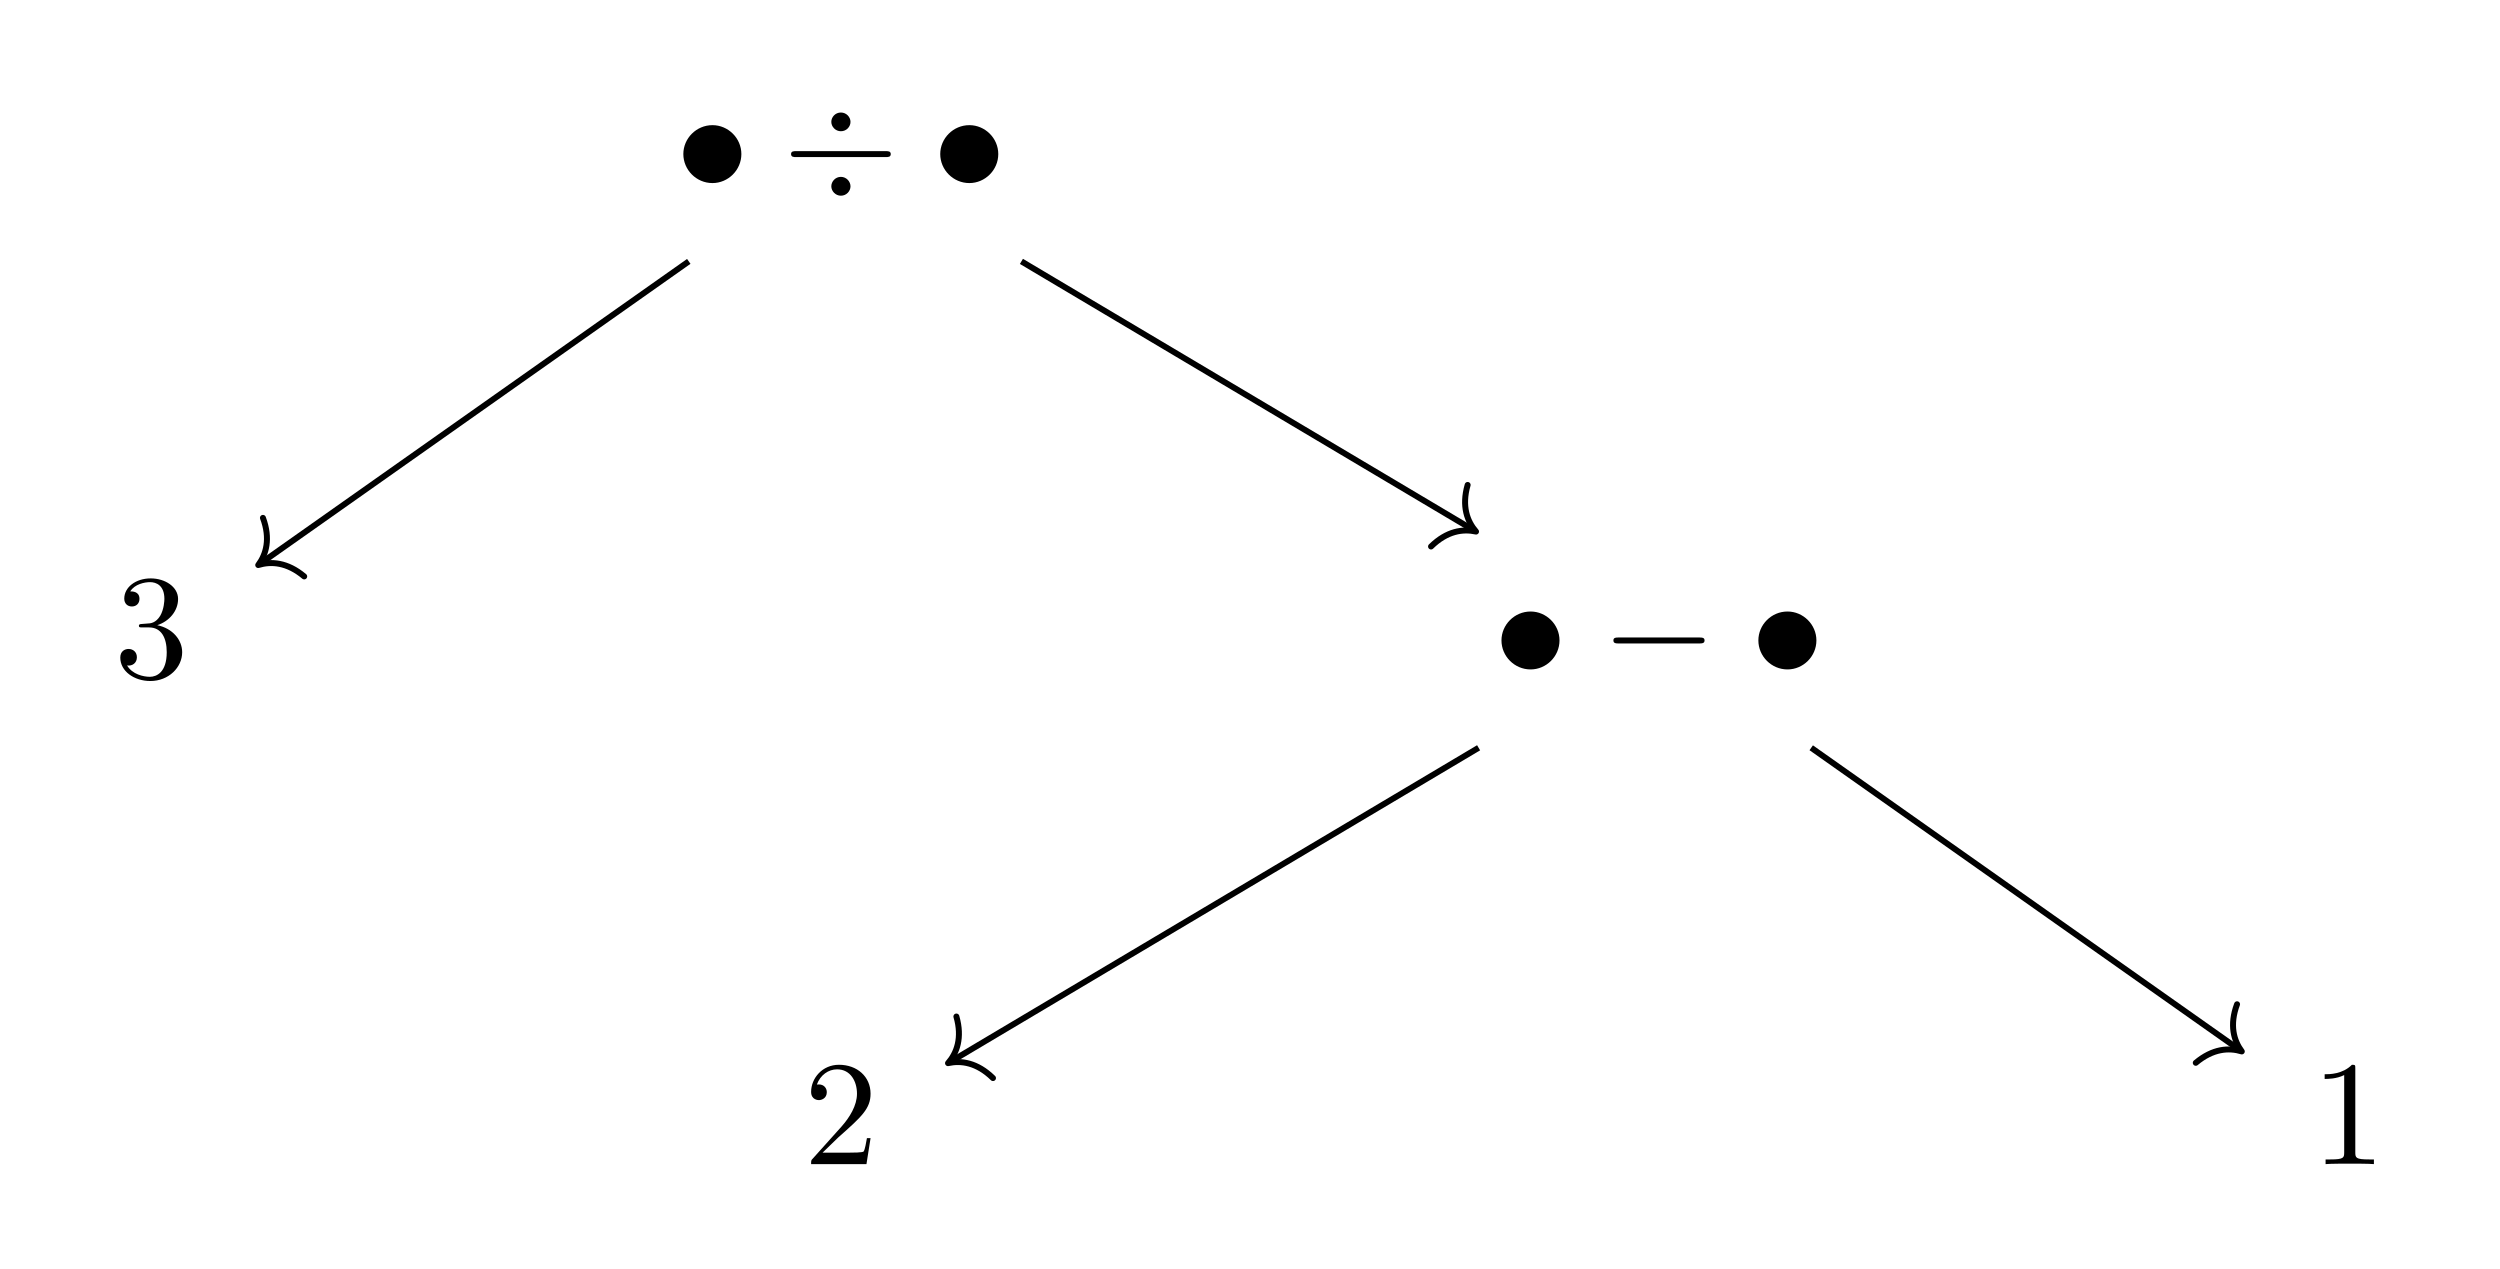
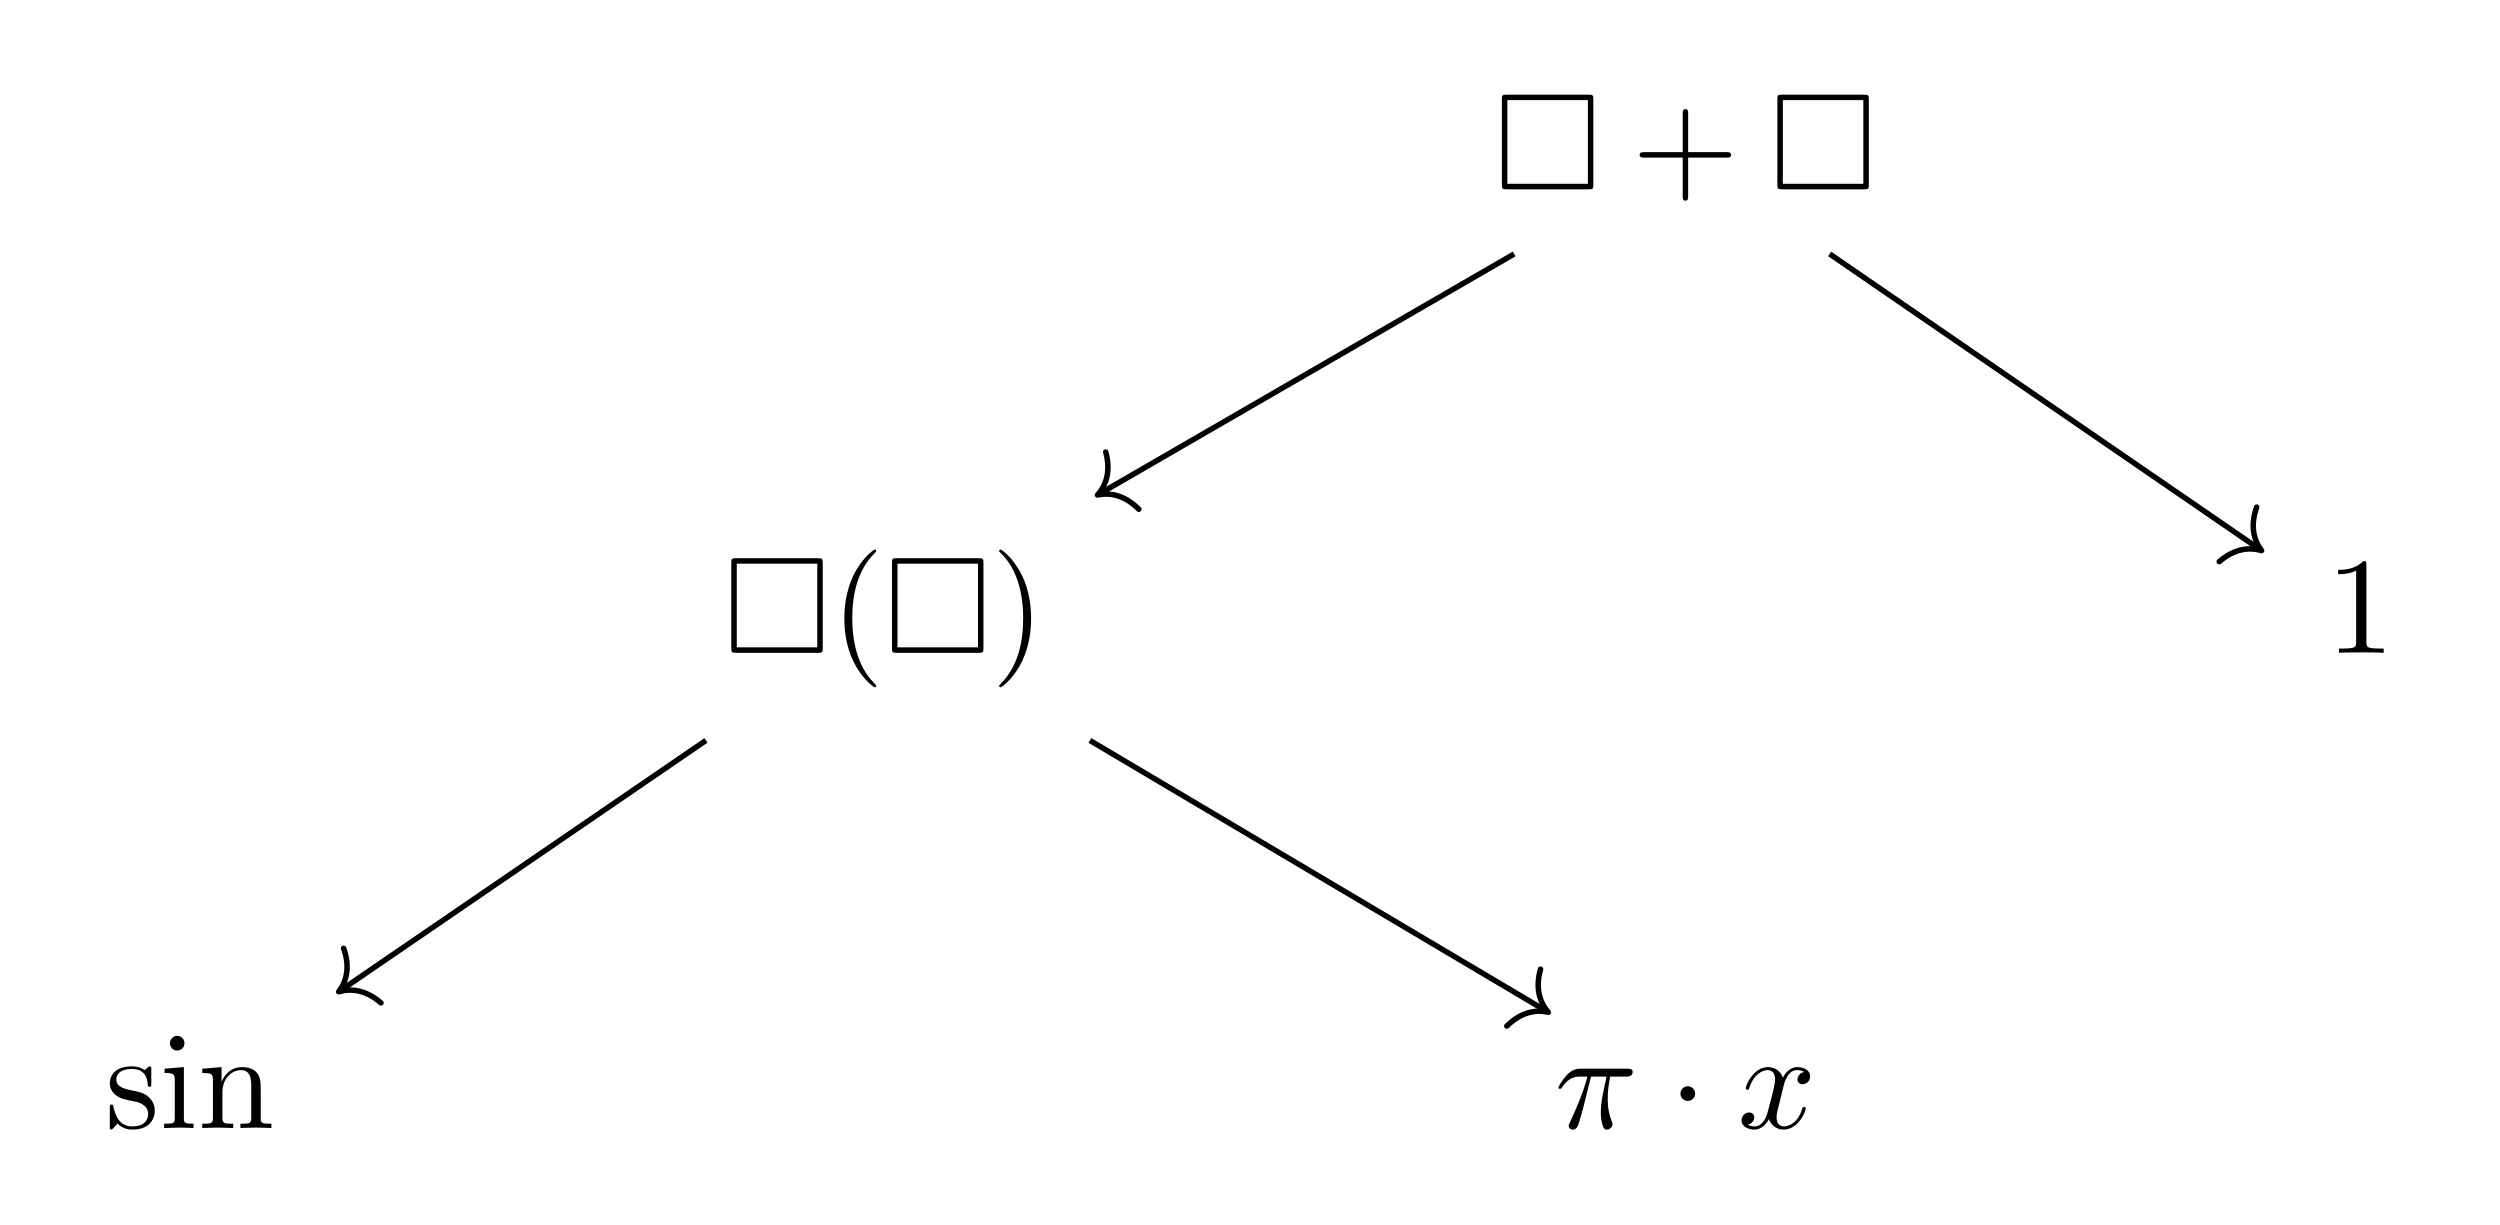
- <svg xmlns="http://www.w3.org/2000/svg" xmlns:xlink="http://www.w3.org/1999/xlink" width="333.857pt" height="169.391pt" viewBox="0 0 333.857 169.391" version="1.1">
+ <svg xmlns="http://www.w3.org/2000/svg" xmlns:xlink="http://www.w3.org/1999/xlink" width="271.232pt" height="132.831pt" viewBox="0 0 271.232 132.831" version="1.1">
  <defs>
    <g>
      <symbol overflow="visible" id="glyph0-0">
        <path style="stroke:none;" d="" />
      </symbol>
      <symbol overflow="visible" id="glyph0-1">
-         <path style="stroke:none;" d="M 8.844 -4.984 C 8.844 -7.109 7.078 -8.844 4.984 -8.844 C 2.828 -8.844 1.094 -7.078 1.094 -4.984 C 1.094 -2.875 2.828 -1.109 4.984 -1.109 C 7.078 -1.109 8.844 -2.844 8.844 -4.984 Z M 8.844 -4.984 " />
-       </symbol>
-       <symbol overflow="visible" id="glyph0-2">
-         <path style="stroke:none;" d="M 9.031 -9.281 C 9.031 -9.922 8.484 -10.531 7.75 -10.531 C 7 -10.531 6.469 -9.922 6.469 -9.281 C 6.469 -8.641 7.016 -8.031 7.75 -8.031 C 8.5 -8.031 9.031 -8.641 9.031 -9.281 Z M 9.031 -0.672 C 9.031 -1.312 8.484 -1.938 7.75 -1.938 C 7 -1.938 6.469 -1.312 6.469 -0.672 C 6.469 -0.047 7.016 0.578 7.75 0.578 C 8.5 0.578 9.031 -0.047 9.031 -0.672 Z M 1.797 -5.375 C 1.453 -5.375 1.094 -5.375 1.094 -4.984 C 1.094 -4.578 1.453 -4.578 1.797 -4.578 L 13.703 -4.578 C 14.047 -4.578 14.406 -4.578 14.406 -4.984 C 14.406 -5.375 14.047 -5.375 13.703 -5.375 Z M 1.797 -5.375 " />
-       </symbol>
-       <symbol overflow="visible" id="glyph0-3">
-         <path style="stroke:none;" d="M 13.125 -4.578 C 13.469 -4.578 13.828 -4.578 13.828 -4.984 C 13.828 -5.375 13.469 -5.375 13.125 -5.375 L 2.344 -5.375 C 2.016 -5.375 1.656 -5.375 1.656 -4.984 C 1.656 -4.578 2.016 -4.578 2.344 -4.578 Z M 13.125 -4.578 " />
+         <path style="stroke:none;" d="M 10.766 -9.734 C 10.766 -10.203 10.719 -10.266 10.25 -10.266 L 1.359 -10.266 C 0.891 -10.266 0.844 -10.219 0.844 -9.734 L 0.844 -0.531 C 0.844 -0.062 0.875 0 1.375 0 L 10.234 0 C 10.719 0 10.766 -0.047 10.766 -0.516 Z M 1.438 -9.672 L 10.172 -9.672 L 10.172 -0.594 L 1.438 -0.594 Z M 1.438 -9.672 " />
      </symbol>
      <symbol overflow="visible" id="glyph1-0">
        <path style="stroke:none;" d="" />
      </symbol>
      <symbol overflow="visible" id="glyph1-1">
-         <path style="stroke:none;" d="M 5.781 -7.016 C 7.406 -7.547 8.562 -8.938 8.562 -10.516 C 8.562 -12.156 6.812 -13.266 4.906 -13.266 C 2.891 -13.266 1.375 -12.078 1.375 -10.562 C 1.375 -9.906 1.812 -9.516 2.391 -9.516 C 3.016 -9.516 3.406 -9.953 3.406 -10.531 C 3.406 -11.531 2.469 -11.531 2.172 -11.531 C 2.781 -12.516 4.109 -12.766 4.828 -12.766 C 5.641 -12.766 6.734 -12.328 6.734 -10.531 C 6.734 -10.297 6.688 -9.141 6.172 -8.266 C 5.578 -7.312 4.906 -7.25 4.406 -7.234 C 4.25 -7.219 3.766 -7.172 3.625 -7.172 C 3.469 -7.156 3.328 -7.125 3.328 -6.938 C 3.328 -6.719 3.469 -6.719 3.812 -6.719 L 4.688 -6.719 C 6.312 -6.719 7.047 -5.359 7.047 -3.406 C 7.047 -0.703 5.672 -0.125 4.797 -0.125 C 3.938 -0.125 2.453 -0.453 1.75 -1.641 C 2.453 -1.531 3.062 -1.969 3.062 -2.734 C 3.062 -3.453 2.531 -3.844 1.953 -3.844 C 1.469 -3.844 0.844 -3.562 0.844 -2.688 C 0.844 -0.875 2.688 0.438 4.859 0.438 C 7.297 0.438 9.109 -1.375 9.109 -3.406 C 9.109 -5.047 7.844 -6.594 5.781 -7.016 Z M 5.781 -7.016 " />
+         <path style="stroke:none;" d="M 6.109 -3.438 L 10.281 -3.438 C 10.484 -3.438 10.766 -3.438 10.766 -3.734 C 10.766 -4.031 10.484 -4.031 10.281 -4.031 L 6.109 -4.031 L 6.109 -8.219 C 6.109 -8.422 6.109 -8.703 5.812 -8.703 C 5.516 -8.703 5.516 -8.422 5.516 -8.219 L 5.516 -4.031 L 1.328 -4.031 C 1.125 -4.031 0.844 -4.031 0.844 -3.734 C 0.844 -3.438 1.125 -3.438 1.328 -3.438 L 5.516 -3.438 L 5.516 0.75 C 5.516 0.953 5.516 1.234 5.812 1.234 C 6.109 1.234 6.109 0.953 6.109 0.75 Z M 6.109 -3.438 " />
      </symbol>
      <symbol overflow="visible" id="glyph1-2">
-         <path style="stroke:none;" d="M 2.531 -1.531 L 4.641 -3.578 C 7.75 -6.328 8.938 -7.406 8.938 -9.406 C 8.938 -11.672 7.156 -13.266 4.719 -13.266 C 2.469 -13.266 1 -11.438 1 -9.656 C 1 -8.547 1.984 -8.547 2.047 -8.547 C 2.391 -8.547 3.094 -8.781 3.094 -9.609 C 3.094 -10.125 2.734 -10.641 2.031 -10.641 C 1.875 -10.641 1.828 -10.641 1.766 -10.625 C 2.234 -11.906 3.312 -12.656 4.469 -12.656 C 6.281 -12.656 7.125 -11.031 7.125 -9.406 C 7.125 -7.812 6.141 -6.234 5.047 -5 L 1.219 -0.734 C 1 -0.516 1 -0.484 1 0 L 8.391 0 L 8.938 -3.469 L 8.453 -3.469 C 8.344 -2.875 8.203 -1.984 8.016 -1.688 C 7.875 -1.531 6.547 -1.531 6.109 -1.531 Z M 2.531 -1.531 " />
+         <path style="stroke:none;" d="M 4.938 3.578 C 4.938 3.547 4.938 3.516 4.688 3.25 C 2.828 1.375 2.344 -1.453 2.344 -3.734 C 2.344 -6.328 2.906 -8.938 4.75 -10.797 C 4.938 -10.984 4.938 -11.016 4.938 -11.047 C 4.938 -11.156 4.891 -11.203 4.797 -11.203 C 4.641 -11.203 3.297 -10.188 2.422 -8.297 C 1.656 -6.641 1.484 -4.984 1.484 -3.734 C 1.484 -2.562 1.641 -0.766 2.469 0.922 C 3.359 2.766 4.641 3.734 4.797 3.734 C 4.891 3.734 4.938 3.688 4.938 3.578 Z M 4.938 3.578 " />
      </symbol>
      <symbol overflow="visible" id="glyph1-3">
-         <path style="stroke:none;" d="M 5.859 -12.75 C 5.859 -13.234 5.859 -13.266 5.406 -13.266 C 4.156 -12 2.406 -12 1.766 -12 L 1.766 -11.375 C 2.172 -11.375 3.344 -11.375 4.375 -11.891 L 4.375 -1.578 C 4.375 -0.859 4.328 -0.625 2.531 -0.625 L 1.891 -0.625 L 1.891 0 C 2.594 -0.062 4.328 -0.062 5.125 -0.062 C 5.922 -0.062 7.656 -0.062 8.344 0 L 8.344 -0.625 L 7.703 -0.625 C 5.922 -0.625 5.859 -0.844 5.859 -1.578 Z M 5.859 -12.75 " />
+         <path style="stroke:none;" d="M 4.312 -3.734 C 4.312 -4.906 4.156 -6.703 3.328 -8.391 C 2.438 -10.234 1.156 -11.203 1 -11.203 C 0.906 -11.203 0.844 -11.141 0.844 -11.047 C 0.844 -11.016 0.844 -10.984 1.141 -10.703 C 2.594 -9.234 3.453 -6.859 3.453 -3.734 C 3.453 -1.188 2.891 1.453 1.047 3.328 C 0.844 3.516 0.844 3.547 0.844 3.578 C 0.844 3.672 0.906 3.734 1 3.734 C 1.156 3.734 2.5 2.719 3.375 0.828 C 4.141 -0.828 4.312 -2.484 4.312 -3.734 Z M 4.312 -3.734 " />
+       </symbol>
+       <symbol overflow="visible" id="glyph1-4">
+         <path style="stroke:none;" d="M 4.391 -9.562 C 4.391 -9.922 4.391 -9.953 4.047 -9.953 C 3.125 -9 1.812 -9 1.328 -9 L 1.328 -8.531 C 1.625 -8.531 2.516 -8.531 3.281 -8.922 L 3.281 -1.188 C 3.281 -0.641 3.234 -0.469 1.891 -0.469 L 1.422 -0.469 L 1.422 0 C 1.938 -0.047 3.234 -0.047 3.844 -0.047 C 4.438 -0.047 5.734 -0.047 6.266 0 L 6.266 -0.469 L 5.781 -0.469 C 4.438 -0.469 4.391 -0.625 4.391 -1.188 Z M 4.391 -9.562 " />
+       </symbol>
+       <symbol overflow="visible" id="glyph1-5">
+         <path style="stroke:none;" d="M 3.109 -2.891 C 3.438 -2.844 4.656 -2.594 4.656 -1.531 C 4.656 -0.766 4.141 -0.172 2.969 -0.172 C 1.719 -0.172 1.188 -1.016 0.891 -2.281 C 0.844 -2.484 0.844 -2.547 0.688 -2.547 C 0.5 -2.547 0.5 -2.438 0.5 -2.172 L 0.5 -0.188 C 0.5 0.062 0.5 0.172 0.656 0.172 C 0.734 0.172 0.75 0.156 1.031 -0.141 C 1.062 -0.172 1.062 -0.188 1.328 -0.484 C 1.984 0.156 2.656 0.172 2.969 0.172 C 4.688 0.172 5.375 -0.844 5.375 -1.906 C 5.375 -2.703 4.922 -3.156 4.75 -3.328 C 4.25 -3.812 3.672 -3.922 3.047 -4.047 C 2.203 -4.219 1.203 -4.406 1.203 -5.266 C 1.203 -5.797 1.594 -6.406 2.891 -6.406 C 4.531 -6.406 4.594 -5.062 4.625 -4.594 C 4.641 -4.469 4.781 -4.469 4.812 -4.469 C 5 -4.469 5 -4.547 5 -4.828 L 5 -6.328 C 5 -6.594 5 -6.688 4.844 -6.688 C 4.766 -6.688 4.734 -6.688 4.547 -6.516 C 4.5 -6.453 4.344 -6.312 4.281 -6.281 C 3.719 -6.688 3.109 -6.688 2.891 -6.688 C 1.062 -6.688 0.5 -5.688 0.5 -4.859 C 0.5 -4.328 0.734 -3.906 1.141 -3.578 C 1.609 -3.203 2.031 -3.109 3.109 -2.891 Z M 3.109 -2.891 " />
+       </symbol>
+       <symbol overflow="visible" id="glyph1-6">
+         <path style="stroke:none;" d="M 2.641 -6.609 L 0.547 -6.438 L 0.547 -5.969 C 1.531 -5.969 1.656 -5.891 1.656 -5.156 L 1.656 -1.141 C 1.656 -0.469 1.5 -0.469 0.5 -0.469 L 0.5 0 C 0.969 -0.016 1.781 -0.047 2.141 -0.047 C 2.656 -0.047 3.188 -0.016 3.688 0 L 3.688 -0.469 C 2.703 -0.469 2.641 -0.531 2.641 -1.125 Z M 2.703 -9.203 C 2.703 -9.672 2.328 -10 1.906 -10 C 1.453 -10 1.125 -9.594 1.125 -9.203 C 1.125 -8.797 1.453 -8.406 1.906 -8.406 C 2.328 -8.406 2.703 -8.719 2.703 -9.203 Z M 2.703 -9.203 " />
+       </symbol>
+       <symbol overflow="visible" id="glyph1-7">
+         <path style="stroke:none;" d="M 1.641 -5.141 L 1.641 -1.141 C 1.641 -0.469 1.484 -0.469 0.484 -0.469 L 0.484 0 C 1 -0.016 1.766 -0.047 2.172 -0.047 C 2.547 -0.047 3.328 -0.016 3.844 0 L 3.844 -0.469 C 2.844 -0.469 2.672 -0.469 2.672 -1.141 L 2.672 -3.891 C 2.672 -5.438 3.734 -6.281 4.688 -6.281 C 5.625 -6.281 5.797 -5.469 5.797 -4.609 L 5.797 -1.141 C 5.797 -0.469 5.625 -0.469 4.625 -0.469 L 4.625 0 C 5.156 -0.016 5.922 -0.047 6.312 -0.047 C 6.703 -0.047 7.484 -0.016 7.984 0 L 7.984 -0.469 C 7.219 -0.469 6.844 -0.469 6.828 -0.906 L 6.828 -3.766 C 6.828 -5.047 6.828 -5.516 6.359 -6.047 C 6.156 -6.297 5.656 -6.609 4.797 -6.609 C 3.703 -6.609 3 -5.953 2.578 -5.031 L 2.578 -6.609 L 0.484 -6.438 L 0.484 -5.969 C 1.531 -5.969 1.641 -5.875 1.641 -5.141 Z M 1.641 -5.141 " />
+       </symbol>
+       <symbol overflow="visible" id="glyph2-0">
+         <path style="stroke:none;" d="" />
+       </symbol>
+       <symbol overflow="visible" id="glyph2-1">
+         <path style="stroke:none;" d="M 3.953 -5.578 L 5.641 -5.578 C 5.156 -3.359 5.016 -2.719 5.016 -1.719 C 5.016 -1.5 5.016 -1.094 5.141 -0.578 C 5.281 0.078 5.453 0.172 5.672 0.172 C 5.969 0.172 6.281 -0.109 6.281 -0.406 C 6.281 -0.5 6.281 -0.516 6.203 -0.734 C 5.766 -1.812 5.766 -2.781 5.766 -3.203 C 5.766 -3.984 5.875 -4.797 6.031 -5.578 L 7.734 -5.578 C 7.938 -5.578 8.469 -5.578 8.469 -6.078 C 8.469 -6.438 8.156 -6.438 7.875 -6.438 L 2.875 -6.438 C 2.547 -6.438 1.969 -6.438 1.312 -5.734 C 0.797 -5.156 0.406 -4.469 0.406 -4.391 C 0.406 -4.375 0.406 -4.25 0.578 -4.25 C 0.703 -4.25 0.734 -4.297 0.828 -4.422 C 1.547 -5.578 2.422 -5.578 2.719 -5.578 L 3.562 -5.578 C 3.094 -3.766 2.281 -1.953 1.656 -0.594 C 1.531 -0.375 1.531 -0.344 1.531 -0.234 C 1.531 0.047 1.781 0.172 1.969 0.172 C 2.422 0.172 2.547 -0.25 2.719 -0.812 C 2.922 -1.5 2.922 -1.531 3.125 -2.266 Z M 3.953 -5.578 " />
+       </symbol>
+       <symbol overflow="visible" id="glyph2-2">
+         <path style="stroke:none;" d="M 4.984 -4.516 C 5.078 -4.906 5.422 -6.281 6.469 -6.281 C 6.547 -6.281 6.906 -6.281 7.219 -6.078 C 6.797 -6 6.5 -5.625 6.5 -5.266 C 6.5 -5.031 6.656 -4.75 7.062 -4.75 C 7.391 -4.75 7.875 -5.016 7.875 -5.609 C 7.875 -6.391 6.984 -6.609 6.484 -6.609 C 5.609 -6.609 5.094 -5.812 4.922 -5.469 C 4.547 -6.453 3.734 -6.609 3.297 -6.609 C 1.75 -6.609 0.891 -4.672 0.891 -4.297 C 0.891 -4.156 1.047 -4.156 1.078 -4.156 C 1.188 -4.156 1.234 -4.188 1.266 -4.312 C 1.781 -5.906 2.766 -6.281 3.266 -6.281 C 3.562 -6.281 4.078 -6.141 4.078 -5.266 C 4.078 -4.812 3.828 -3.812 3.266 -1.719 C 3.031 -0.797 2.516 -0.172 1.859 -0.172 C 1.766 -0.172 1.422 -0.172 1.109 -0.359 C 1.484 -0.438 1.812 -0.75 1.812 -1.172 C 1.812 -1.562 1.484 -1.688 1.25 -1.688 C 0.812 -1.688 0.438 -1.297 0.438 -0.828 C 0.438 -0.141 1.188 0.172 1.844 0.172 C 2.828 0.172 3.359 -0.875 3.406 -0.969 C 3.578 -0.422 4.125 0.172 5.016 0.172 C 6.562 0.172 7.406 -1.766 7.406 -2.141 C 7.406 -2.281 7.281 -2.281 7.234 -2.281 C 7.094 -2.281 7.062 -2.219 7.031 -2.125 C 6.547 -0.516 5.531 -0.172 5.047 -0.172 C 4.469 -0.172 4.234 -0.641 4.234 -1.156 C 4.234 -1.484 4.312 -1.812 4.484 -2.469 Z M 4.984 -4.516 " />
+       </symbol>
+       <symbol overflow="visible" id="glyph3-0">
+         <path style="stroke:none;" d="" />
+       </symbol>
+       <symbol overflow="visible" id="glyph3-1">
+         <path style="stroke:none;" d="M 2.875 -3.734 C 2.875 -4.172 2.516 -4.531 2.078 -4.531 C 1.641 -4.531 1.281 -4.172 1.281 -3.734 C 1.281 -3.297 1.641 -2.938 2.078 -2.938 C 2.516 -2.938 2.875 -3.297 2.875 -3.734 Z M 2.875 -3.734 " />
      </symbol>
    </g>
  </defs>
  <g id="surface1">
    <g style="fill:rgb(0%,0%,0%);fill-opacity:1;">
-       <use xlink:href="#glyph0-1" x="90.161" y="25.557" />
+       <use xlink:href="#glyph0-1" x="162.1" y="20.538" />
    </g>
    <g style="fill:rgb(0%,0%,0%);fill-opacity:1;">
-       <use xlink:href="#glyph0-2" x="104.547" y="25.557" />
+       <use xlink:href="#glyph1-1" x="177.043" y="20.538" />
    </g>
    <g style="fill:rgb(0%,0%,0%);fill-opacity:1;">
-       <use xlink:href="#glyph0-1" x="124.468" y="25.557" />
+       <use xlink:href="#glyph0-1" x="191.988" y="20.538" />
    </g>
    <g style="fill:rgb(0%,0%,0%);fill-opacity:1;">
-       <use xlink:href="#glyph1-1" x="15.219" y="90.507" />
+       <use xlink:href="#glyph0-1" x="78.496" y="70.828" />
    </g>
    <g style="fill:rgb(0%,0%,0%);fill-opacity:1;">
-       <use xlink:href="#glyph0-1" x="199.417" y="90.507" />
+       <use xlink:href="#glyph1-2" x="90.12" y="70.828" />
    </g>
    <g style="fill:rgb(0%,0%,0%);fill-opacity:1;">
-       <use xlink:href="#glyph0-3" x="213.803" y="90.507" />
+       <use xlink:href="#glyph0-1" x="95.932" y="70.828" />
    </g>
    <g style="fill:rgb(0%,0%,0%);fill-opacity:1;">
-       <use xlink:href="#glyph0-1" x="233.724" y="90.507" />
+       <use xlink:href="#glyph1-3" x="107.554" y="70.828" />
    </g>
    <g style="fill:rgb(0%,0%,0%);fill-opacity:1;">
-       <use xlink:href="#glyph1-2" x="107.319" y="155.459" />
+       <use xlink:href="#glyph1-4" x="252.345" y="70.828" />
    </g>
    <g style="fill:rgb(0%,0%,0%);fill-opacity:1;">
-       <use xlink:href="#glyph1-3" x="308.675" y="155.459" />
+       <use xlink:href="#glyph1-5" x="11.415" y="122.382" />
+       <use xlink:href="#glyph1-6" x="17.308" y="122.382" />
+       <use xlink:href="#glyph1-7" x="21.46" y="122.382" />
    </g>
-     <path style="fill:none;stroke-width:0.398;stroke-linecap:butt;stroke-linejoin:miter;stroke:rgb(0%,0%,0%);stroke-opacity:1;stroke-miterlimit:10;" d="M 37.473 -7.582 L 66.059 -27.742 " transform="matrix(2,0,0,-2,166.929,84.695)" />
-     <path style="fill:none;stroke-width:0.398;stroke-linecap:round;stroke-linejoin:round;stroke:rgb(0%,0%,0%);stroke-opacity:1;stroke-miterlimit:10;" d="M -2.072 2.391 C -1.694 0.956 -0.851 0.279 0.001 -0 C -0.849 -0.279 -1.694 -0.956 -2.072 -2.392 " transform="matrix(1.63434,1.15264,1.15264,-1.63434,299.3736,140.4091)" />
-     <path style="fill:none;stroke-width:0.398;stroke-linecap:butt;stroke-linejoin:miter;stroke:rgb(0%,0%,0%);stroke-opacity:1;stroke-miterlimit:10;" d="M -37.474 24.894 L -66.06 4.734 " transform="matrix(2,0,0,-2,166.929,84.695)" />
-     <path style="fill:none;stroke-width:0.398;stroke-linecap:round;stroke-linejoin:round;stroke:rgb(0%,0%,0%);stroke-opacity:1;stroke-miterlimit:10;" d="M -2.071 2.39 C -1.694 0.956 -0.85 0.279 -0 -0 C -0.849 -0.279 -1.693 -0.957 -2.072 -2.392 " transform="matrix(-1.63434,1.15264,1.15264,1.63434,34.4844,75.45732)" />
-     <path style="fill:none;stroke-width:0.398;stroke-linecap:butt;stroke-linejoin:miter;stroke:rgb(0%,0%,0%);stroke-opacity:1;stroke-miterlimit:10;" d="M -15.263 24.894 L 14.92 6.955 " transform="matrix(2,0,0,-2,166.929,84.695)" />
-     <path style="fill:none;stroke-width:0.398;stroke-linecap:round;stroke-linejoin:round;stroke:rgb(0%,0%,0%);stroke-opacity:1;stroke-miterlimit:10;" d="M -2.072 2.391 C -1.695 0.956 -0.849 0.28 0 0.001 C -0.849 -0.279 -1.694 -0.956 -2.073 -2.391 " transform="matrix(1.71914,1.02182,1.02182,-1.71914,197.112,70.9891)" />
-     <path style="fill:none;stroke-width:0.398;stroke-linecap:butt;stroke-linejoin:miter;stroke:rgb(0%,0%,0%);stroke-opacity:1;stroke-miterlimit:10;" d="M 15.264 -7.582 L -19.992 -28.539 " transform="matrix(2,0,0,-2,166.929,84.695)" />
-     <path style="fill:none;stroke-width:0.398;stroke-linecap:round;stroke-linejoin:round;stroke:rgb(0%,0%,0%);stroke-opacity:1;stroke-miterlimit:10;" d="M -2.072 2.39 C -1.693 0.956 -0.85 0.278 -0 0 C -0.85 -0.279 -1.693 -0.957 -2.071 -2.391 " transform="matrix(-1.71912,1.02188,1.02188,1.71912,126.6014,141.9766)" />
+     <g style="fill:rgb(0%,0%,0%);fill-opacity:1;">
+       <use xlink:href="#glyph2-1" x="168.661" y="122.382" />
+     </g>
+     <g style="fill:rgb(0%,0%,0%);fill-opacity:1;">
+       <use xlink:href="#glyph3-1" x="181.036" y="122.382" />
+     </g>
+     <g style="fill:rgb(0%,0%,0%);fill-opacity:1;">
+       <use xlink:href="#glyph2-2" x="188.509" y="122.382" />
+     </g>
+     <path style="fill:none;stroke-width:0.398;stroke-linecap:butt;stroke-linejoin:miter;stroke:rgb(0%,0%,0%);stroke-opacity:1;stroke-miterlimit:10;" d="M 19.108 25.909 L -10.859 8.576 " transform="matrix(1.5,0,0,-1.5,135.616,66.415)" />
+     <path style="fill:none;stroke-width:0.398;stroke-linecap:round;stroke-linejoin:round;stroke:rgb(0%,0%,0%);stroke-opacity:1;stroke-miterlimit:10;" d="M -2.071 2.391 C -1.694 0.957 -0.85 0.279 0 0.001 C -0.851 -0.279 -1.694 -0.956 -2.073 -2.392 " transform="matrix(-1.298355,0.75108,0.75108,1.298355,119.0694,53.70126)" />
+     <path style="fill:none;stroke-width:0.398;stroke-linecap:butt;stroke-linejoin:miter;stroke:rgb(0%,0%,0%);stroke-opacity:1;stroke-miterlimit:10;" d="M 41.925 25.909 L 73.003 4.566 " transform="matrix(1.5,0,0,-1.5,135.616,66.415)" />
+     <path style="fill:none;stroke-width:0.398;stroke-linecap:round;stroke-linejoin:round;stroke:rgb(0%,0%,0%);stroke-opacity:1;stroke-miterlimit:10;" d="M -2.071 2.391 C -1.693 0.957 -0.849 0.279 0 0 C -0.85 -0.28 -1.693 -0.957 -2.073 -2.391 " transform="matrix(1.23639,0.84915,0.84915,-1.23639,245.3669,59.73433)" />
+     <path style="fill:none;stroke-width:0.398;stroke-linecap:butt;stroke-linejoin:miter;stroke:rgb(0%,0%,0%);stroke-opacity:1;stroke-miterlimit:10;" d="M -39.351 -9.278 L -65.752 -27.343 " transform="matrix(1.5,0,0,-1.5,135.616,66.415)" />
+     <path style="fill:none;stroke-width:0.398;stroke-linecap:round;stroke-linejoin:round;stroke:rgb(0%,0%,0%);stroke-opacity:1;stroke-miterlimit:10;" d="M -2.072 2.391 C -1.694 0.956 -0.85 0.28 -0.001 -0.001 C -0.85 -0.278 -1.694 -0.957 -2.073 -2.392 " transform="matrix(-1.23786,0.84702,0.84702,1.23786,36.74149,107.5995)" />
+     <path style="fill:none;stroke-width:0.398;stroke-linecap:butt;stroke-linejoin:miter;stroke:rgb(0%,0%,0%);stroke-opacity:1;stroke-miterlimit:10;" d="M -11.58 -9.278 L 21.404 -28.835 " transform="matrix(1.5,0,0,-1.5,135.616,66.415)" />
+     <path style="fill:none;stroke-width:0.398;stroke-linecap:round;stroke-linejoin:round;stroke:rgb(0%,0%,0%);stroke-opacity:1;stroke-miterlimit:10;" d="M -2.072 2.392 C -1.693 0.957 -0.85 0.28 0.001 -0 C -0.852 -0.279 -1.694 -0.957 -2.072 -2.392 " transform="matrix(1.29018,0.765,0.765,-1.29018,167.9798,109.8193)" />
  </g>
</svg>
